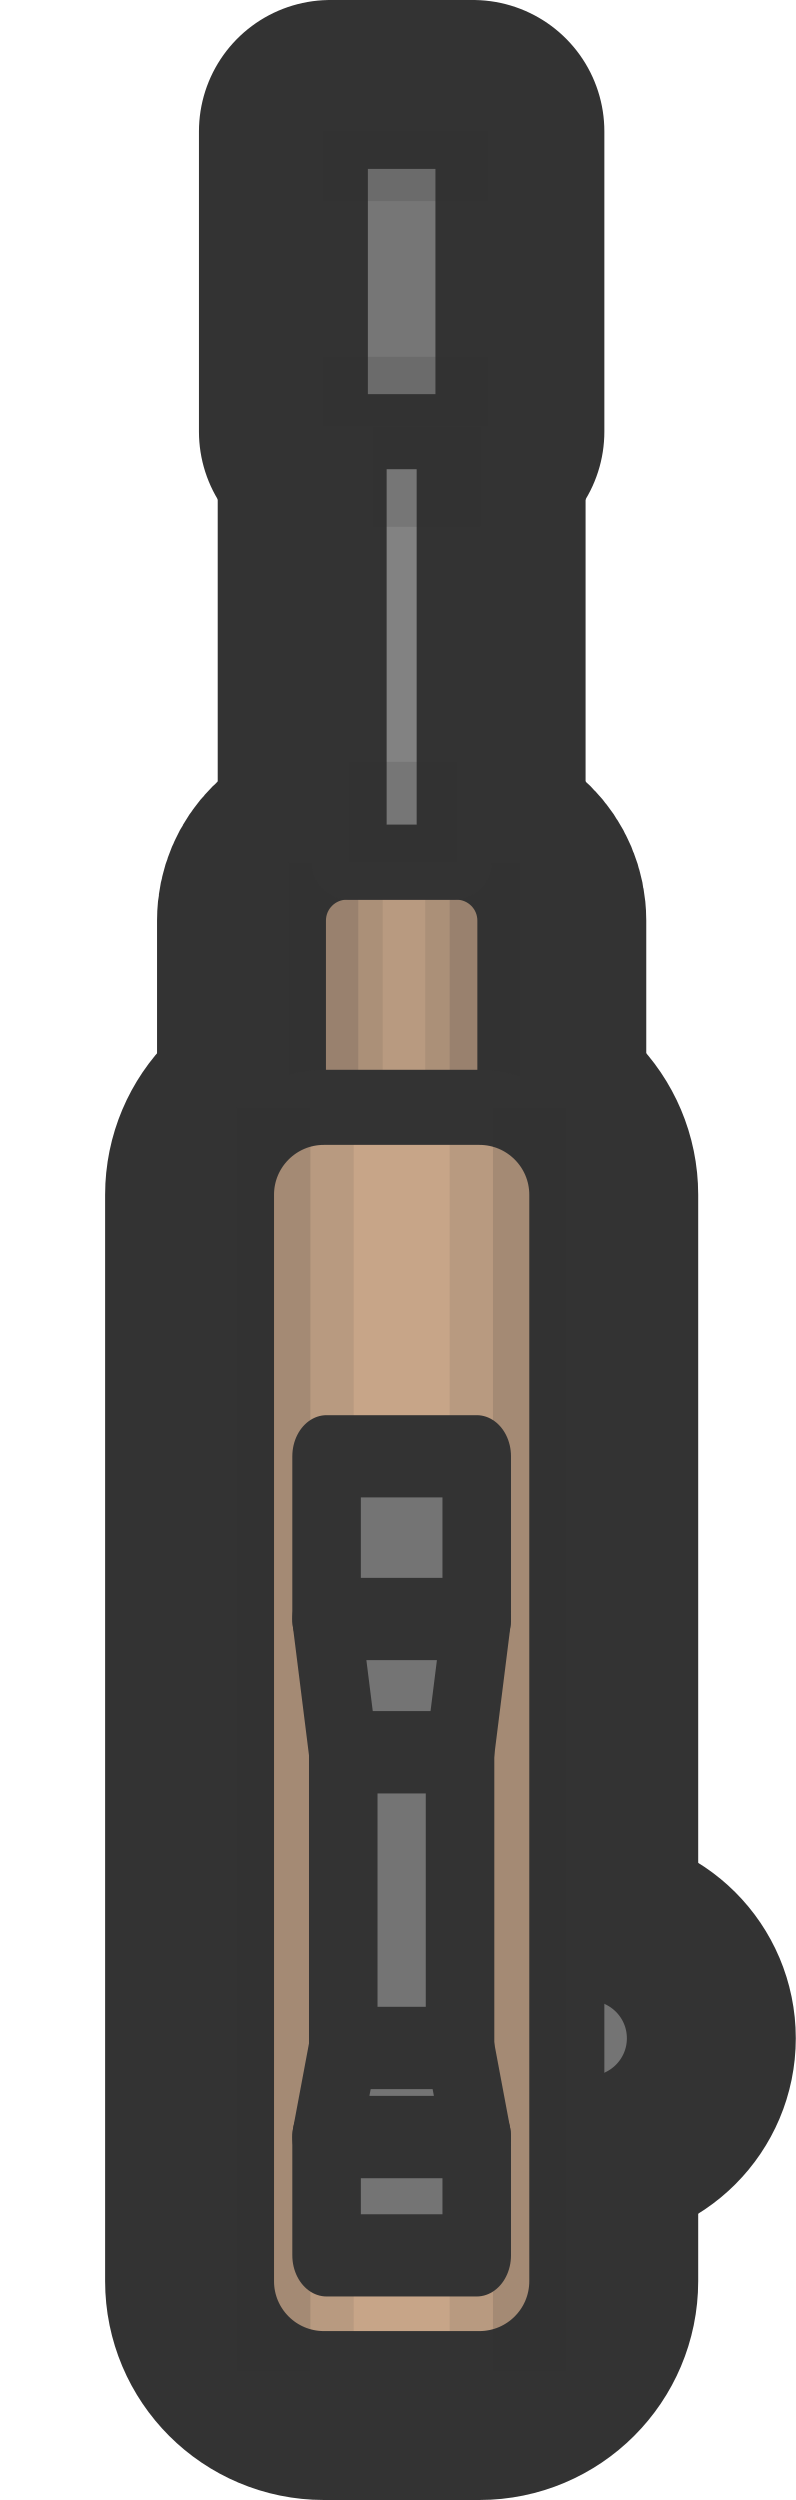
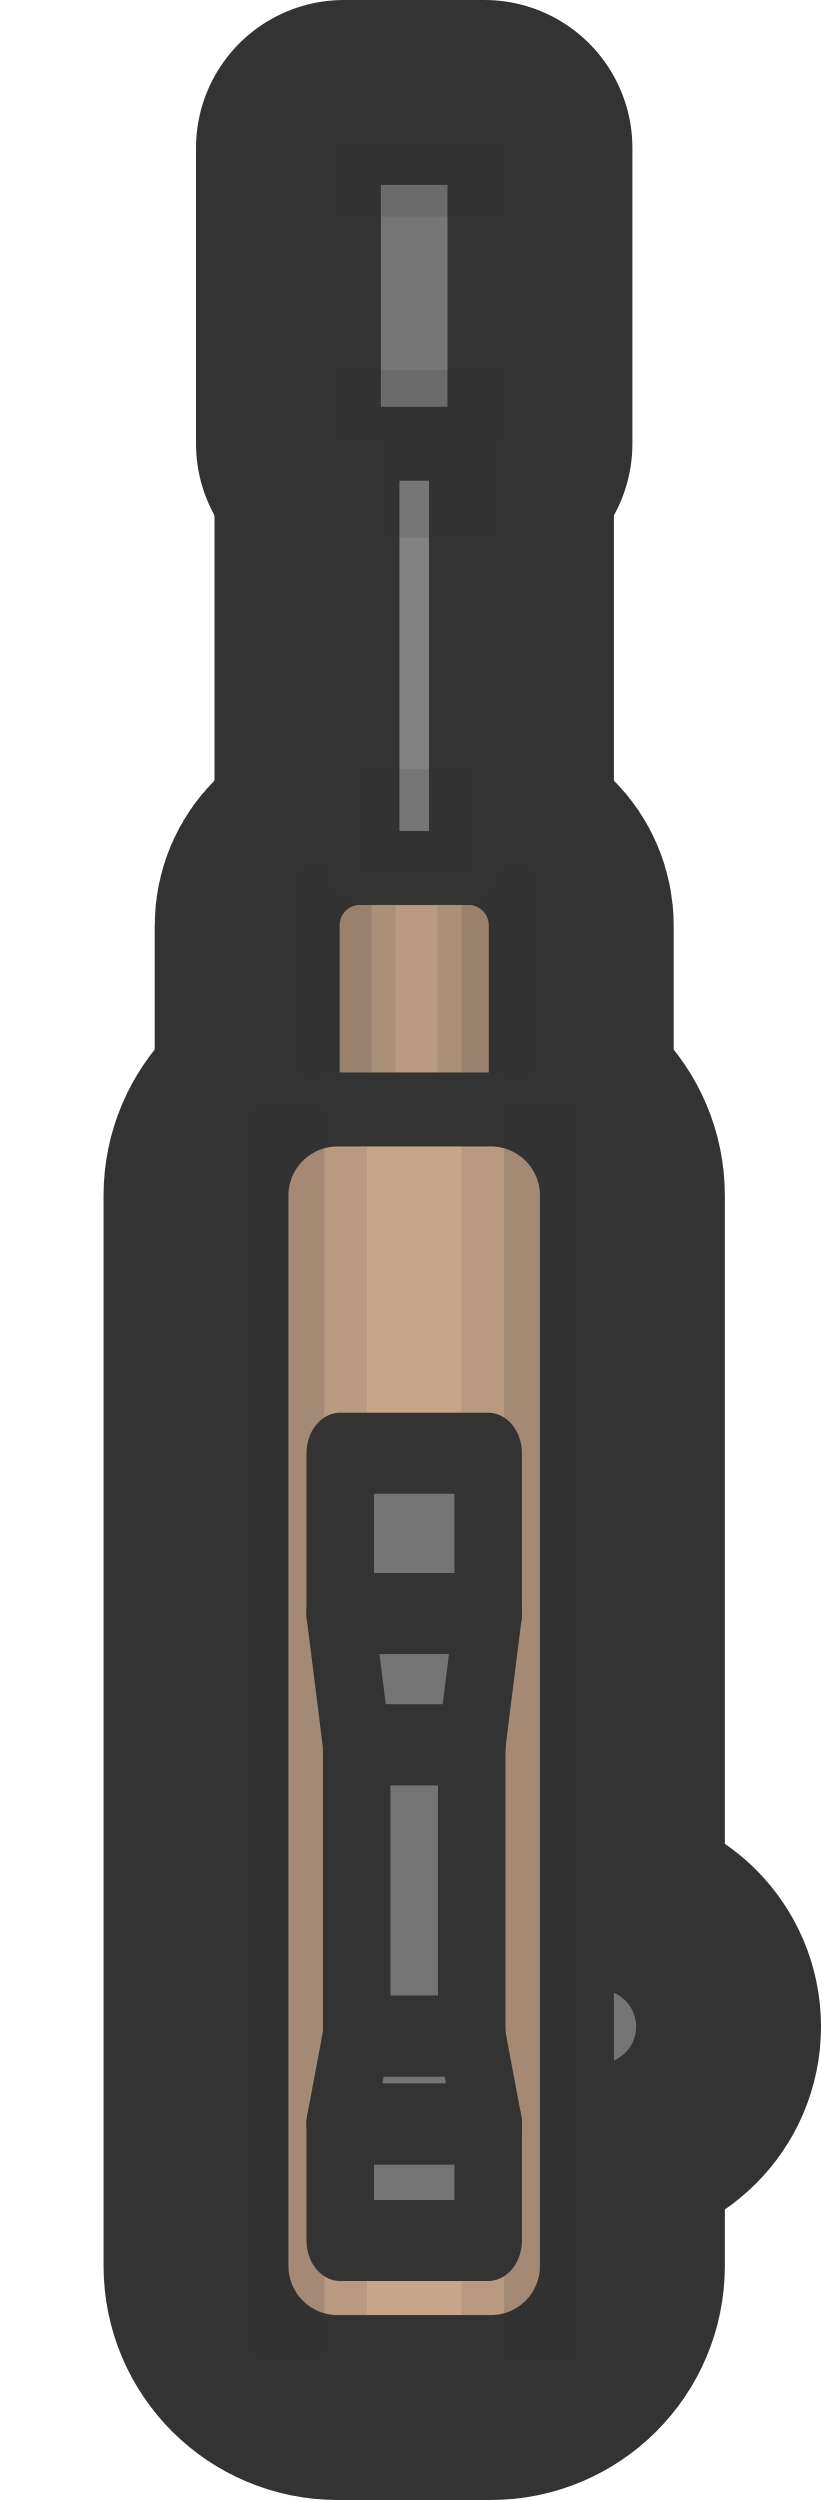
- <svg xmlns="http://www.w3.org/2000/svg" width="53mm" height="166.5mm" viewBox="0 0 53 166.5" version="1.1" id="svg5">
+ <svg xmlns="http://www.w3.org/2000/svg" width="55.5mm" height="169mm" viewBox="0 0 55.5 169" version="1.1" id="svg5">
  <defs id="defs2" />
  <g id="layer1">
-     <g id="g1145" transform="translate(1.75,1.250001)">
-       <rect style="fill:#747474;fill-opacity:1;stroke:#333333;stroke-width:17.5;stroke-linecap:round;stroke-linejoin:round;stroke-miterlimit:4;stroke-dasharray:none;stroke-dashoffset:188.976;stroke-opacity:1" id="rect10836-2" width="10" height="10" x="32.5" y="129.5" ry="5" />
-       <rect style="fill:#c7a588;fill-opacity:1;fill-rule:evenodd;stroke:#333333;stroke-width:17.5;stroke-linecap:round;stroke-linejoin:round;stroke-miterlimit:4;stroke-dasharray:none;stroke-dashoffset:188.976;stroke-opacity:1" id="rect1818-8" width="22" height="84" x="14" y="72.5" ry="5.822" />
-       <rect style="fill:#828282;fill-opacity:1;fill-rule:evenodd;stroke:#333333;stroke-width:17.5;stroke-linecap:round;stroke-linejoin:round;stroke-miterlimit:4;stroke-dasharray:none;stroke-dashoffset:188.976;stroke-opacity:1" id="rect6530-0" width="7" height="36.726" x="21.5" y="19.443" />
-       <rect style="fill:#767676;fill-opacity:1;fill-rule:evenodd;stroke:#333333;stroke-width:17.5;stroke-linecap:round;stroke-linejoin:round;stroke-miterlimit:4;stroke-dasharray:none;stroke-dashoffset:188.976;stroke-opacity:1" id="rect9337-2" width="9.5" height="20" x="20.25" y="7.5" />
-       <rect style="fill:#b89a80;fill-opacity:1;fill-rule:evenodd;stroke:#333333;stroke-width:17.5;stroke-linecap:round;stroke-linejoin:round;stroke-miterlimit:4;stroke-dasharray:none;stroke-dashoffset:188.976;stroke-opacity:1" id="rect2912-0" width="15.082" height="100" x="17.459" y="56.169" ry="3.89" />
-       <rect style="fill:#747474;fill-opacity:1;stroke:#333333;stroke-width:5;stroke-linecap:round;stroke-linejoin:round;stroke-miterlimit:4;stroke-dasharray:none;stroke-dashoffset:188.976;stroke-opacity:1" id="rect10836" width="10" height="10" x="32.5" y="129.5" ry="5" />
-       <g id="g8675" transform="translate(5,-15)">
+     <g id="g1" transform="translate(1.25,1.250001)">
+       <rect style="fill:#747474;fill-opacity:1;stroke:#333333;stroke-width:20;stroke-linecap:round;stroke-linejoin:round;stroke-miterlimit:4;stroke-dasharray:none;stroke-dashoffset:188.976;stroke-opacity:1" id="rect10836-2" width="10" height="10" x="34.25" y="130.75" ry="5" />
+       <rect style="fill:#c7a588;fill-opacity:1;fill-rule:evenodd;stroke:#333333;stroke-width:20;stroke-linecap:round;stroke-linejoin:round;stroke-miterlimit:4;stroke-dasharray:none;stroke-dashoffset:188.976;stroke-opacity:1" id="rect1818-8" width="22" height="84" x="15.75" y="73.75" ry="5.822" />
+       <rect style="fill:#828282;fill-opacity:1;fill-rule:evenodd;stroke:#333333;stroke-width:20;stroke-linecap:round;stroke-linejoin:round;stroke-miterlimit:4;stroke-dasharray:none;stroke-dashoffset:188.976;stroke-opacity:1" id="rect6530-0" width="7" height="36.726" x="23.25" y="20.693" />
+       <rect style="fill:#767676;fill-opacity:1;fill-rule:evenodd;stroke:#333333;stroke-width:20;stroke-linecap:round;stroke-linejoin:round;stroke-miterlimit:4;stroke-dasharray:none;stroke-dashoffset:188.976;stroke-opacity:1" id="rect9337-2" width="9.5" height="20" x="22" y="8.75" />
+       <rect style="fill:#b89a80;fill-opacity:1;fill-rule:evenodd;stroke:#333333;stroke-width:20;stroke-linecap:round;stroke-linejoin:round;stroke-miterlimit:4;stroke-dasharray:none;stroke-dashoffset:188.976;stroke-opacity:1" id="rect2912-0" width="15.082" height="100" x="19.209" y="57.419" ry="3.89" />
+       <rect style="fill:#747474;fill-opacity:1;stroke:#333333;stroke-width:5;stroke-linecap:round;stroke-linejoin:round;stroke-miterlimit:4;stroke-dasharray:none;stroke-dashoffset:188.976;stroke-opacity:1" id="rect10836" width="10" height="10" x="34.25" y="130.75" ry="5" />
+       <g id="g8675" transform="translate(6.75,-13.75)">
        <rect style="fill:#b89a80;fill-opacity:1;fill-rule:evenodd;stroke:#333333;stroke-width:5;stroke-linecap:round;stroke-linejoin:round;stroke-miterlimit:4;stroke-dasharray:none;stroke-dashoffset:188.976;stroke-opacity:1" id="rect2912" width="15.082" height="100" x="12.459" y="71.169" ry="3.89" />
        <g id="g8667">
          <rect style="fill:#333333;fill-opacity:0.15;fill-rule:evenodd;stroke:#333333;stroke-width:0;stroke-linecap:round;stroke-linejoin:round;stroke-miterlimit:4;stroke-dasharray:none;stroke-dashoffset:188.976;stroke-opacity:1" id="rect4648" width="4.652" height="16.331" x="12.459" y="71.169" />
          <rect style="fill:#333333;fill-opacity:0.15;fill-rule:evenodd;stroke:#333333;stroke-width:0;stroke-linecap:round;stroke-linejoin:round;stroke-miterlimit:4;stroke-dasharray:none;stroke-dashoffset:188.976;stroke-opacity:1" id="rect4648-8" width="4.652" height="16.331" x="23.195" y="71.169" />
          <rect style="fill:#333333;fill-opacity:0.1;fill-rule:evenodd;stroke:#333333;stroke-width:0;stroke-linecap:round;stroke-linejoin:round;stroke-miterlimit:4;stroke-dasharray:none;stroke-dashoffset:188.976;stroke-opacity:1" id="rect4792" width="6.278" height="16.977" x="12.459" y="71.169" />
          <rect style="fill:#333333;fill-opacity:0.1;fill-rule:evenodd;stroke:#333333;stroke-width:0;stroke-linecap:round;stroke-linejoin:round;stroke-miterlimit:4;stroke-dasharray:none;stroke-dashoffset:188.976;stroke-opacity:1" id="rect4792-8" width="6.278" height="16.977" x="21.569" y="71.169" />
        </g>
      </g>
-       <rect style="fill:#c7a588;fill-opacity:1;fill-rule:evenodd;stroke:#333333;stroke-width:5;stroke-linecap:round;stroke-linejoin:round;stroke-miterlimit:4;stroke-dasharray:none;stroke-dashoffset:188.976;stroke-opacity:1" id="rect1818" width="22" height="84" x="14" y="72.5" ry="5.822" />
-       <rect style="fill:#333333;fill-opacity:0.15;fill-rule:evenodd;stroke:#333333;stroke-width:0;stroke-linecap:round;stroke-linejoin:round;stroke-miterlimit:4;stroke-dasharray:none;stroke-dashoffset:188.976;stroke-opacity:1" id="rect1922" width="4.922" height="84.196" x="31.078" y="72.5" />
-       <rect style="fill:#333333;fill-opacity:0.15;fill-rule:evenodd;stroke:#333333;stroke-width:0;stroke-linecap:round;stroke-linejoin:round;stroke-miterlimit:4;stroke-dasharray:none;stroke-dashoffset:188.976;stroke-opacity:1" id="rect1922-6" width="4.922" height="84.196" x="14" y="72.5" />
-       <rect style="fill:#333333;fill-opacity:0.1;fill-rule:evenodd;stroke:#333333;stroke-width:0;stroke-linecap:round;stroke-linejoin:round;stroke-miterlimit:4;stroke-dasharray:none;stroke-dashoffset:188.976;stroke-opacity:1" id="rect1922-6-5" width="7.805" height="84.196" x="14" y="72.5" />
-       <rect style="fill:#333333;fill-opacity:0.1;fill-rule:evenodd;stroke:#333333;stroke-width:0;stroke-linecap:round;stroke-linejoin:round;stroke-miterlimit:4;stroke-dasharray:none;stroke-dashoffset:188.976;stroke-opacity:1" id="rect1922-6-5-5" width="7.805" height="84.196" x="28.195" y="72.5" />
-       <rect style="fill:#828282;fill-opacity:1;fill-rule:evenodd;stroke:#333333;stroke-width:5;stroke-linecap:round;stroke-linejoin:round;stroke-miterlimit:4;stroke-dasharray:none;stroke-dashoffset:188.976;stroke-opacity:1" id="rect6530" width="7" height="36.726" x="21.5" y="19.443" />
-       <rect style="fill:#767676;fill-opacity:1;fill-rule:evenodd;stroke:#333333;stroke-width:5;stroke-linecap:round;stroke-linejoin:round;stroke-miterlimit:4;stroke-dasharray:none;stroke-dashoffset:188.976;stroke-opacity:1" id="rect9337" width="9.5" height="20" x="20.25" y="7.5" />
-       <rect style="fill:#333333;fill-opacity:0.15;fill-rule:evenodd;stroke:#333333;stroke-width:0;stroke-linecap:round;stroke-linejoin:round;stroke-miterlimit:4;stroke-dasharray:none;stroke-dashoffset:188.976;stroke-opacity:1" id="rect9493" width="7.186" height="6.681" x="21.5" y="49.488" />
-       <rect style="fill:#333333;fill-opacity:0.15;fill-rule:evenodd;stroke:#333333;stroke-width:0;stroke-linecap:round;stroke-linejoin:round;stroke-miterlimit:4;stroke-dasharray:none;stroke-dashoffset:188.976;stroke-opacity:1" id="rect9493-9" width="7.186" height="6.681" x="23.064" y="27.151" />
-       <rect style="fill:#333333;fill-opacity:0.15;fill-rule:evenodd;stroke:#333333;stroke-width:0;stroke-linecap:round;stroke-linejoin:round;stroke-miterlimit:4;stroke-dasharray:none;stroke-dashoffset:188.976;stroke-opacity:1" id="rect9663" width="11.012" height="4.64" x="19.75" y="22.512" />
-       <rect style="fill:#333333;fill-opacity:0.15;fill-rule:evenodd;stroke:#333333;stroke-width:0;stroke-linecap:round;stroke-linejoin:round;stroke-miterlimit:4;stroke-dasharray:none;stroke-dashoffset:188.976;stroke-opacity:1" id="rect9663-4" width="11.012" height="4.64" x="19.75" y="7.5" />
-       <g id="g8559" transform="matrix(0.8333333,0,0,1,8.333333,-101.7614)" style="stroke-width:5.477;stroke-miterlimit:4;stroke-dasharray:none">
+       <rect style="fill:#c7a588;fill-opacity:1;fill-rule:evenodd;stroke:#333333;stroke-width:5;stroke-linecap:round;stroke-linejoin:round;stroke-miterlimit:4;stroke-dasharray:none;stroke-dashoffset:188.976;stroke-opacity:1" id="rect1818" width="22" height="84" x="15.75" y="73.75" ry="5.822" />
+       <rect style="fill:#333333;fill-opacity:0.15;fill-rule:evenodd;stroke:#333333;stroke-width:0;stroke-linecap:round;stroke-linejoin:round;stroke-miterlimit:4;stroke-dasharray:none;stroke-dashoffset:188.976;stroke-opacity:1" id="rect1922" width="4.922" height="84.196" x="32.828" y="73.75" />
+       <rect style="fill:#333333;fill-opacity:0.15;fill-rule:evenodd;stroke:#333333;stroke-width:0;stroke-linecap:round;stroke-linejoin:round;stroke-miterlimit:4;stroke-dasharray:none;stroke-dashoffset:188.976;stroke-opacity:1" id="rect1922-6" width="4.922" height="84.196" x="15.75" y="73.75" />
+       <rect style="fill:#333333;fill-opacity:0.1;fill-rule:evenodd;stroke:#333333;stroke-width:0;stroke-linecap:round;stroke-linejoin:round;stroke-miterlimit:4;stroke-dasharray:none;stroke-dashoffset:188.976;stroke-opacity:1" id="rect1922-6-5" width="7.805" height="84.196" x="15.75" y="73.75" />
+       <rect style="fill:#333333;fill-opacity:0.1;fill-rule:evenodd;stroke:#333333;stroke-width:0;stroke-linecap:round;stroke-linejoin:round;stroke-miterlimit:4;stroke-dasharray:none;stroke-dashoffset:188.976;stroke-opacity:1" id="rect1922-6-5-5" width="7.805" height="84.196" x="29.945" y="73.75" />
+       <rect style="fill:#828282;fill-opacity:1;fill-rule:evenodd;stroke:#333333;stroke-width:5;stroke-linecap:round;stroke-linejoin:round;stroke-miterlimit:4;stroke-dasharray:none;stroke-dashoffset:188.976;stroke-opacity:1" id="rect6530" width="7" height="36.726" x="23.25" y="20.693" />
+       <rect style="fill:#767676;fill-opacity:1;fill-rule:evenodd;stroke:#333333;stroke-width:5;stroke-linecap:round;stroke-linejoin:round;stroke-miterlimit:4;stroke-dasharray:none;stroke-dashoffset:188.976;stroke-opacity:1" id="rect9337" width="9.5" height="20" x="22" y="8.75" />
+       <rect style="fill:#333333;fill-opacity:0.15;fill-rule:evenodd;stroke:#333333;stroke-width:0;stroke-linecap:round;stroke-linejoin:round;stroke-miterlimit:4;stroke-dasharray:none;stroke-dashoffset:188.976;stroke-opacity:1" id="rect9493" width="7.186" height="6.681" x="23.25" y="50.738" />
+       <rect style="fill:#333333;fill-opacity:0.15;fill-rule:evenodd;stroke:#333333;stroke-width:0;stroke-linecap:round;stroke-linejoin:round;stroke-miterlimit:4;stroke-dasharray:none;stroke-dashoffset:188.976;stroke-opacity:1" id="rect9493-9" width="7.186" height="6.681" x="24.814" y="28.401" />
+       <rect style="fill:#333333;fill-opacity:0.15;fill-rule:evenodd;stroke:#333333;stroke-width:0;stroke-linecap:round;stroke-linejoin:round;stroke-miterlimit:4;stroke-dasharray:none;stroke-dashoffset:188.976;stroke-opacity:1" id="rect9663" width="11.012" height="4.64" x="21.5" y="23.762" />
+       <rect style="fill:#333333;fill-opacity:0.15;fill-rule:evenodd;stroke:#333333;stroke-width:0;stroke-linecap:round;stroke-linejoin:round;stroke-miterlimit:4;stroke-dasharray:none;stroke-dashoffset:188.976;stroke-opacity:1" id="rect9663-4" width="11.012" height="4.64" x="21.5" y="8.75" />
+       <g id="g8559" transform="matrix(0.8333333,0,0,1,10.08333,-100.5114)" style="stroke-width:5.477;stroke-miterlimit:4;stroke-dasharray:none">
        <rect style="fill:#747474;fill-opacity:1;stroke:#333333;stroke-width:5.477;stroke-linecap:round;stroke-linejoin:round;stroke-miterlimit:4;stroke-dasharray:none;stroke-dashoffset:188.976;stroke-opacity:1" id="rect7128" width="9.333" height="19.705" x="15.333" y="217.205" ry="0" />
        <rect style="fill:#747474;fill-opacity:1;stroke:#333333;stroke-width:5.477;stroke-linecap:round;stroke-linejoin:round;stroke-miterlimit:4;stroke-dasharray:none;stroke-dashoffset:188.976;stroke-opacity:1" id="rect7269" width="12" height="10.838" x="14" y="197.5" />
        <rect style="fill:#747474;fill-opacity:1;stroke:#333333;stroke-width:5.477;stroke-linecap:round;stroke-linejoin:round;stroke-miterlimit:4;stroke-dasharray:none;stroke-dashoffset:188.976;stroke-opacity:1" id="rect7269-9" width="12" height="7.882" x="14" y="242.836" />
        <path style="fill:#747474;fill-opacity:1;stroke:#333333;stroke-width:5.477;stroke-linecap:butt;stroke-linejoin:round;stroke-miterlimit:4;stroke-dasharray:none;stroke-opacity:1" d="m 14,208.338 1.333,8.867 h 9.333 l 1.333,-8.867 z" id="path7948" />
        <path style="fill:#747474;fill-opacity:1;stroke:#333333;stroke-width:5.477;stroke-linecap:butt;stroke-linejoin:round;stroke-miterlimit:4;stroke-dasharray:none;stroke-opacity:1" d="m 14,242.836 1.333,-5.927 h 9.333 L 26,242.836 Z" id="path8016" />
      </g>
    </g>
  </g>
</svg>
